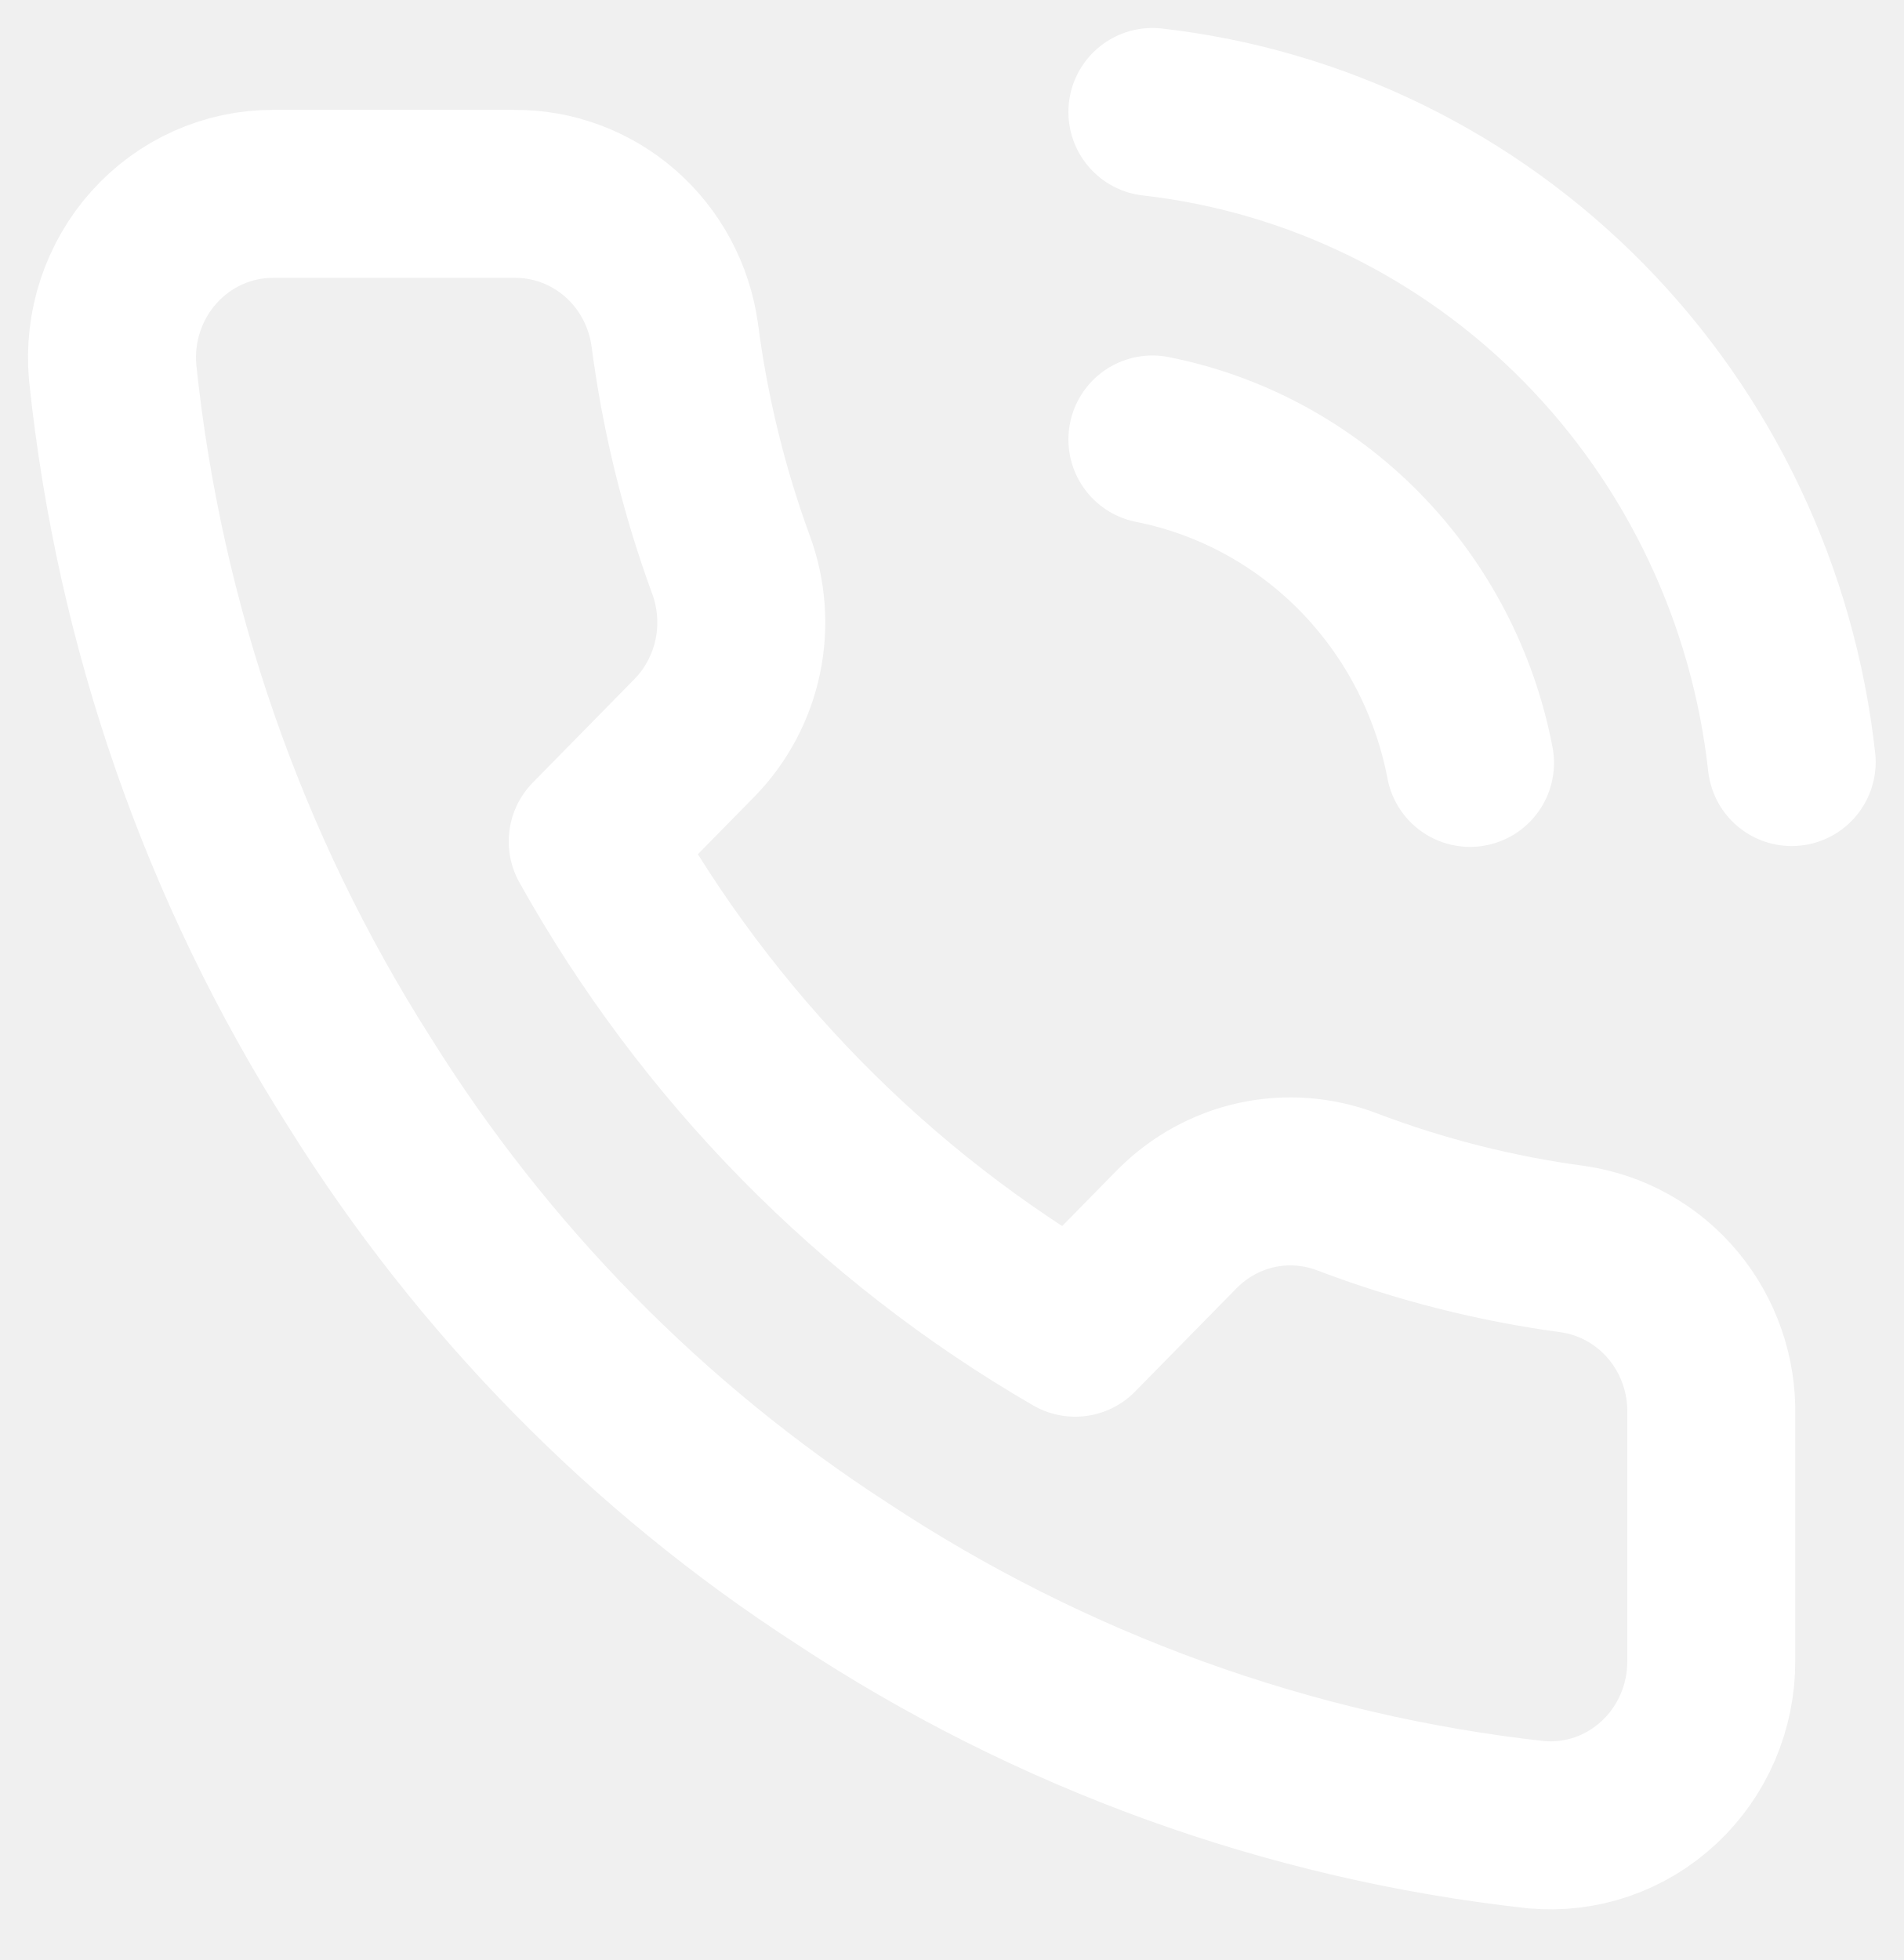
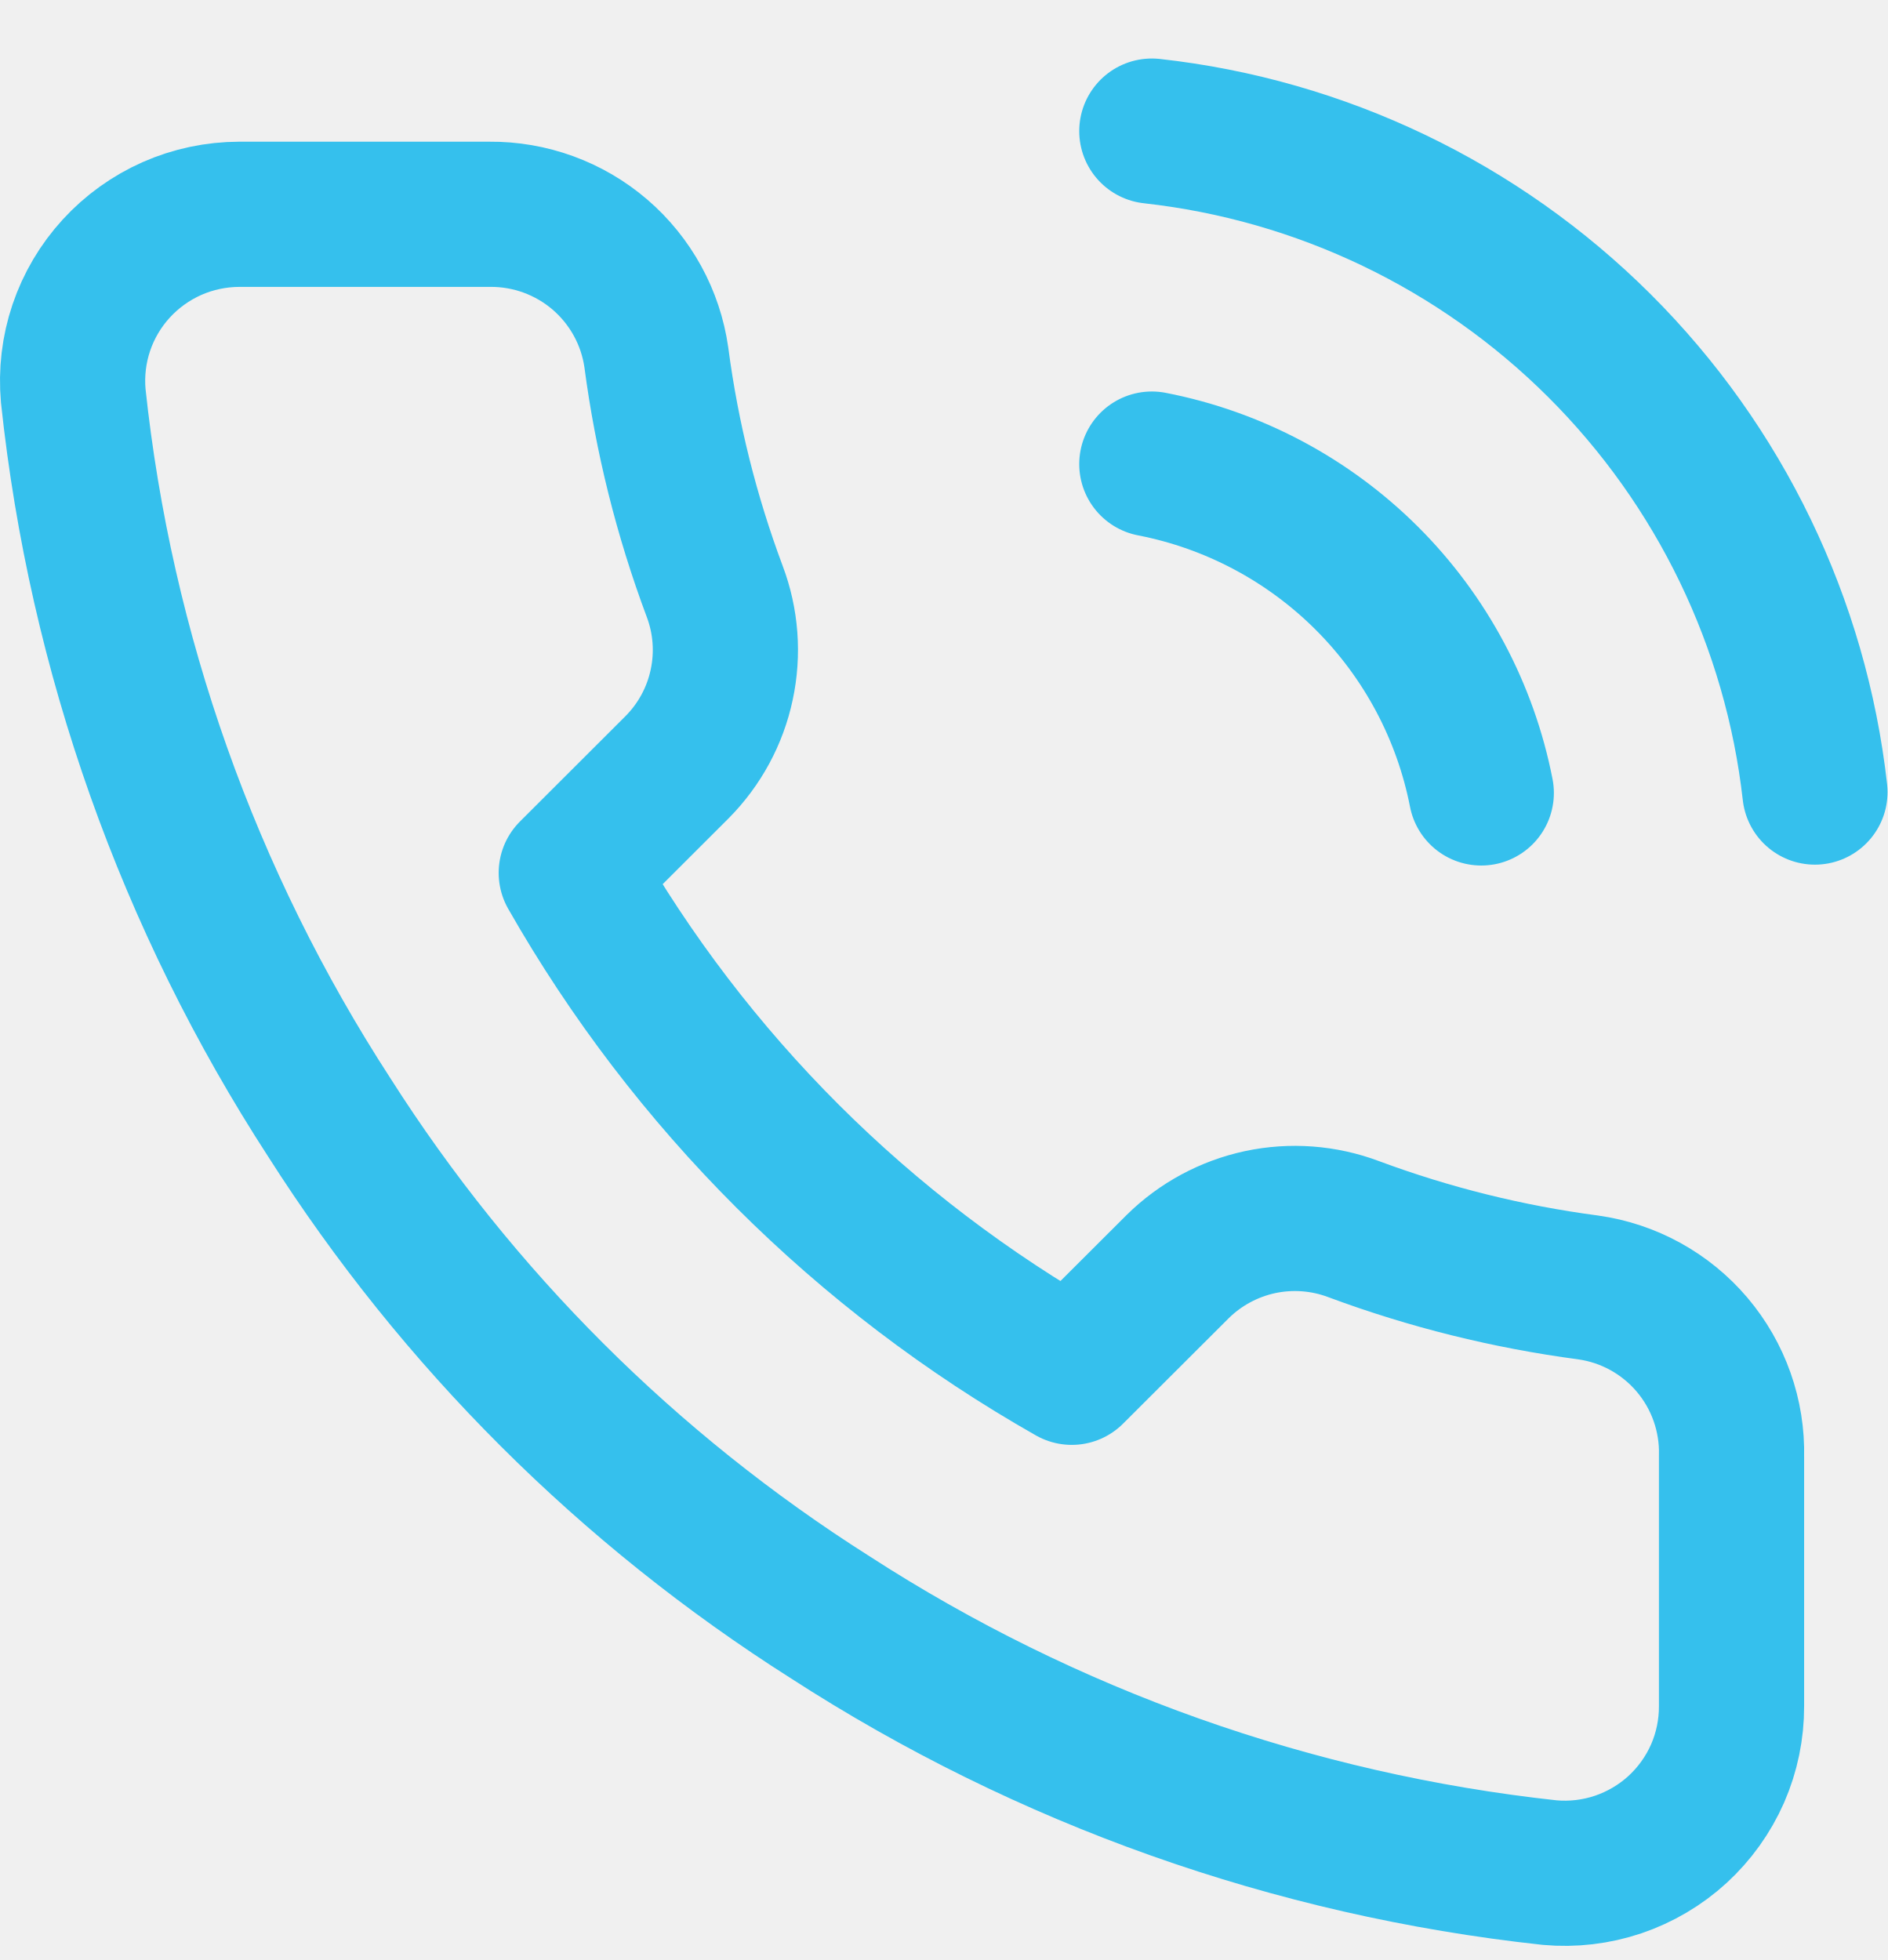
- <svg xmlns="http://www.w3.org/2000/svg" width="34" height="35" viewBox="0 0 34 35" fill="none">
-   <path d="M20.582 7.848C21.985 8.126 23.274 8.825 24.285 9.854C25.295 10.882 25.981 12.195 26.255 13.623M20.582 2C23.497 2.33 26.214 3.658 28.289 5.767C30.364 7.877 31.673 10.642 32 13.608M30.564 25.274V29.66C30.565 30.067 30.483 30.47 30.323 30.843C30.163 31.216 29.928 31.551 29.633 31.826C29.338 32.102 28.991 32.311 28.612 32.442C28.233 32.572 27.831 32.621 27.433 32.584C23.013 32.095 18.768 30.558 15.038 28.096C11.568 25.851 8.626 22.857 6.421 19.324C3.994 15.51 2.483 11.168 2.012 6.649C1.976 6.245 2.023 5.837 2.15 5.453C2.278 5.068 2.482 4.714 2.751 4.415C3.02 4.115 3.347 3.875 3.712 3.711C4.077 3.547 4.471 3.462 4.87 3.462H9.178C9.875 3.455 10.551 3.706 11.08 4.169C11.608 4.631 11.953 5.274 12.051 5.977C12.233 7.38 12.57 8.758 13.056 10.085C13.249 10.608 13.291 11.177 13.177 11.723C13.062 12.27 12.796 12.772 12.41 13.169L10.586 15.026C12.63 18.686 15.608 21.716 19.203 23.798L21.027 21.941C21.418 21.548 21.911 21.277 22.448 21.16C22.985 21.044 23.544 21.087 24.058 21.283C25.361 21.778 26.715 22.121 28.093 22.306C28.791 22.407 29.428 22.764 29.884 23.312C30.339 23.859 30.581 24.557 30.564 25.274Z" stroke="white" stroke-width="3" stroke-linecap="round" stroke-linejoin="round" />
+ <svg xmlns="http://www.w3.org/2000/svg" width="26" height="27" viewBox="0 0 26 27" fill="none">
+   <path d="M15.866 6.393C16.988 6.611 18.019 7.159 18.828 7.966C19.636 8.773 20.185 9.802 20.404 10.923M15.866 1.806C18.197 2.064 20.371 3.106 22.031 4.761C23.691 6.416 24.738 8.584 25 10.911M23.851 20.062V23.503C23.852 23.822 23.787 24.138 23.659 24.431C23.53 24.724 23.342 24.986 23.107 25.202C22.871 25.418 22.592 25.582 22.289 25.685C21.986 25.787 21.665 25.825 21.346 25.796C17.811 25.413 14.415 24.207 11.431 22.276C8.654 20.515 6.301 18.166 4.537 15.395C2.595 12.403 1.386 8.997 1.009 5.452C0.981 5.135 1.018 4.816 1.12 4.514C1.222 4.212 1.386 3.935 1.601 3.7C1.816 3.465 2.078 3.277 2.369 3.148C2.661 3.019 2.977 2.953 3.296 2.952H6.743C7.3 2.947 7.841 3.144 8.264 3.507C8.686 3.87 8.963 4.374 9.041 4.925C9.186 6.026 9.456 7.107 9.845 8.147C10 8.558 10.033 9.004 9.941 9.433C9.85 9.862 9.637 10.255 9.328 10.567L7.869 12.024C9.504 14.895 11.886 17.272 14.763 18.904L16.222 17.448C16.534 17.14 16.929 16.927 17.358 16.835C17.788 16.744 18.235 16.777 18.646 16.932C19.689 17.32 20.772 17.589 21.875 17.735C22.433 17.813 22.943 18.094 23.307 18.523C23.671 18.952 23.865 19.5 23.851 20.062Z" stroke="#35C0ED" stroke-width="2" stroke-linecap="round" stroke-linejoin="round" />
</svg>
